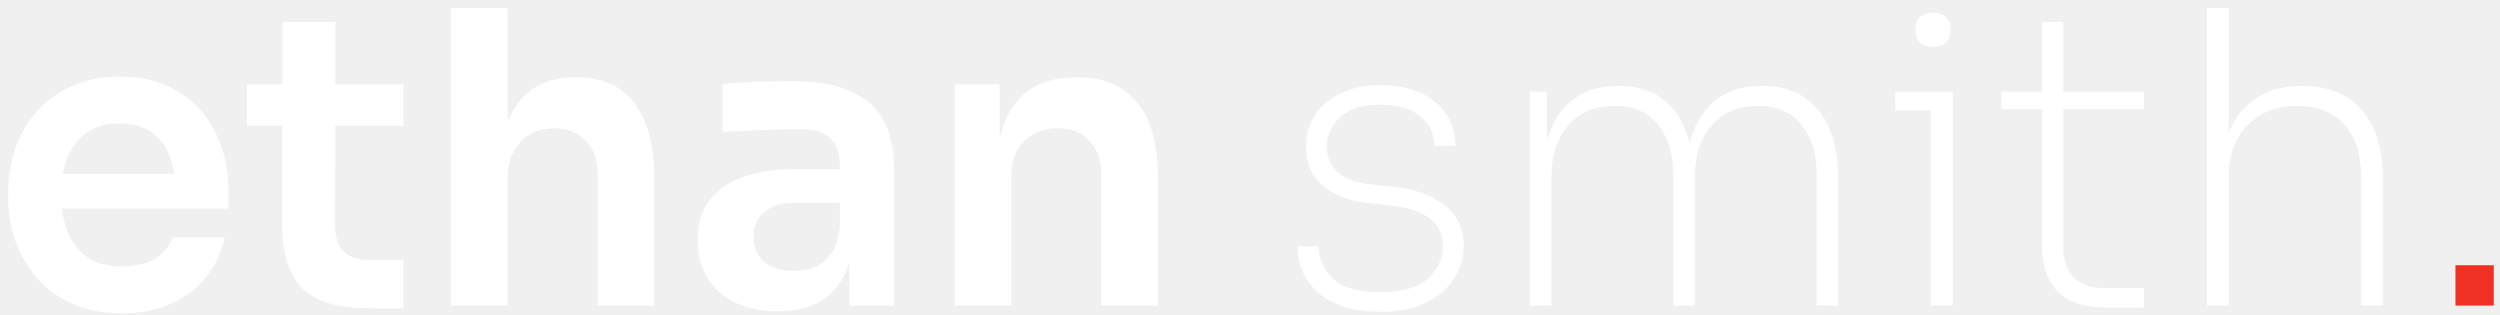
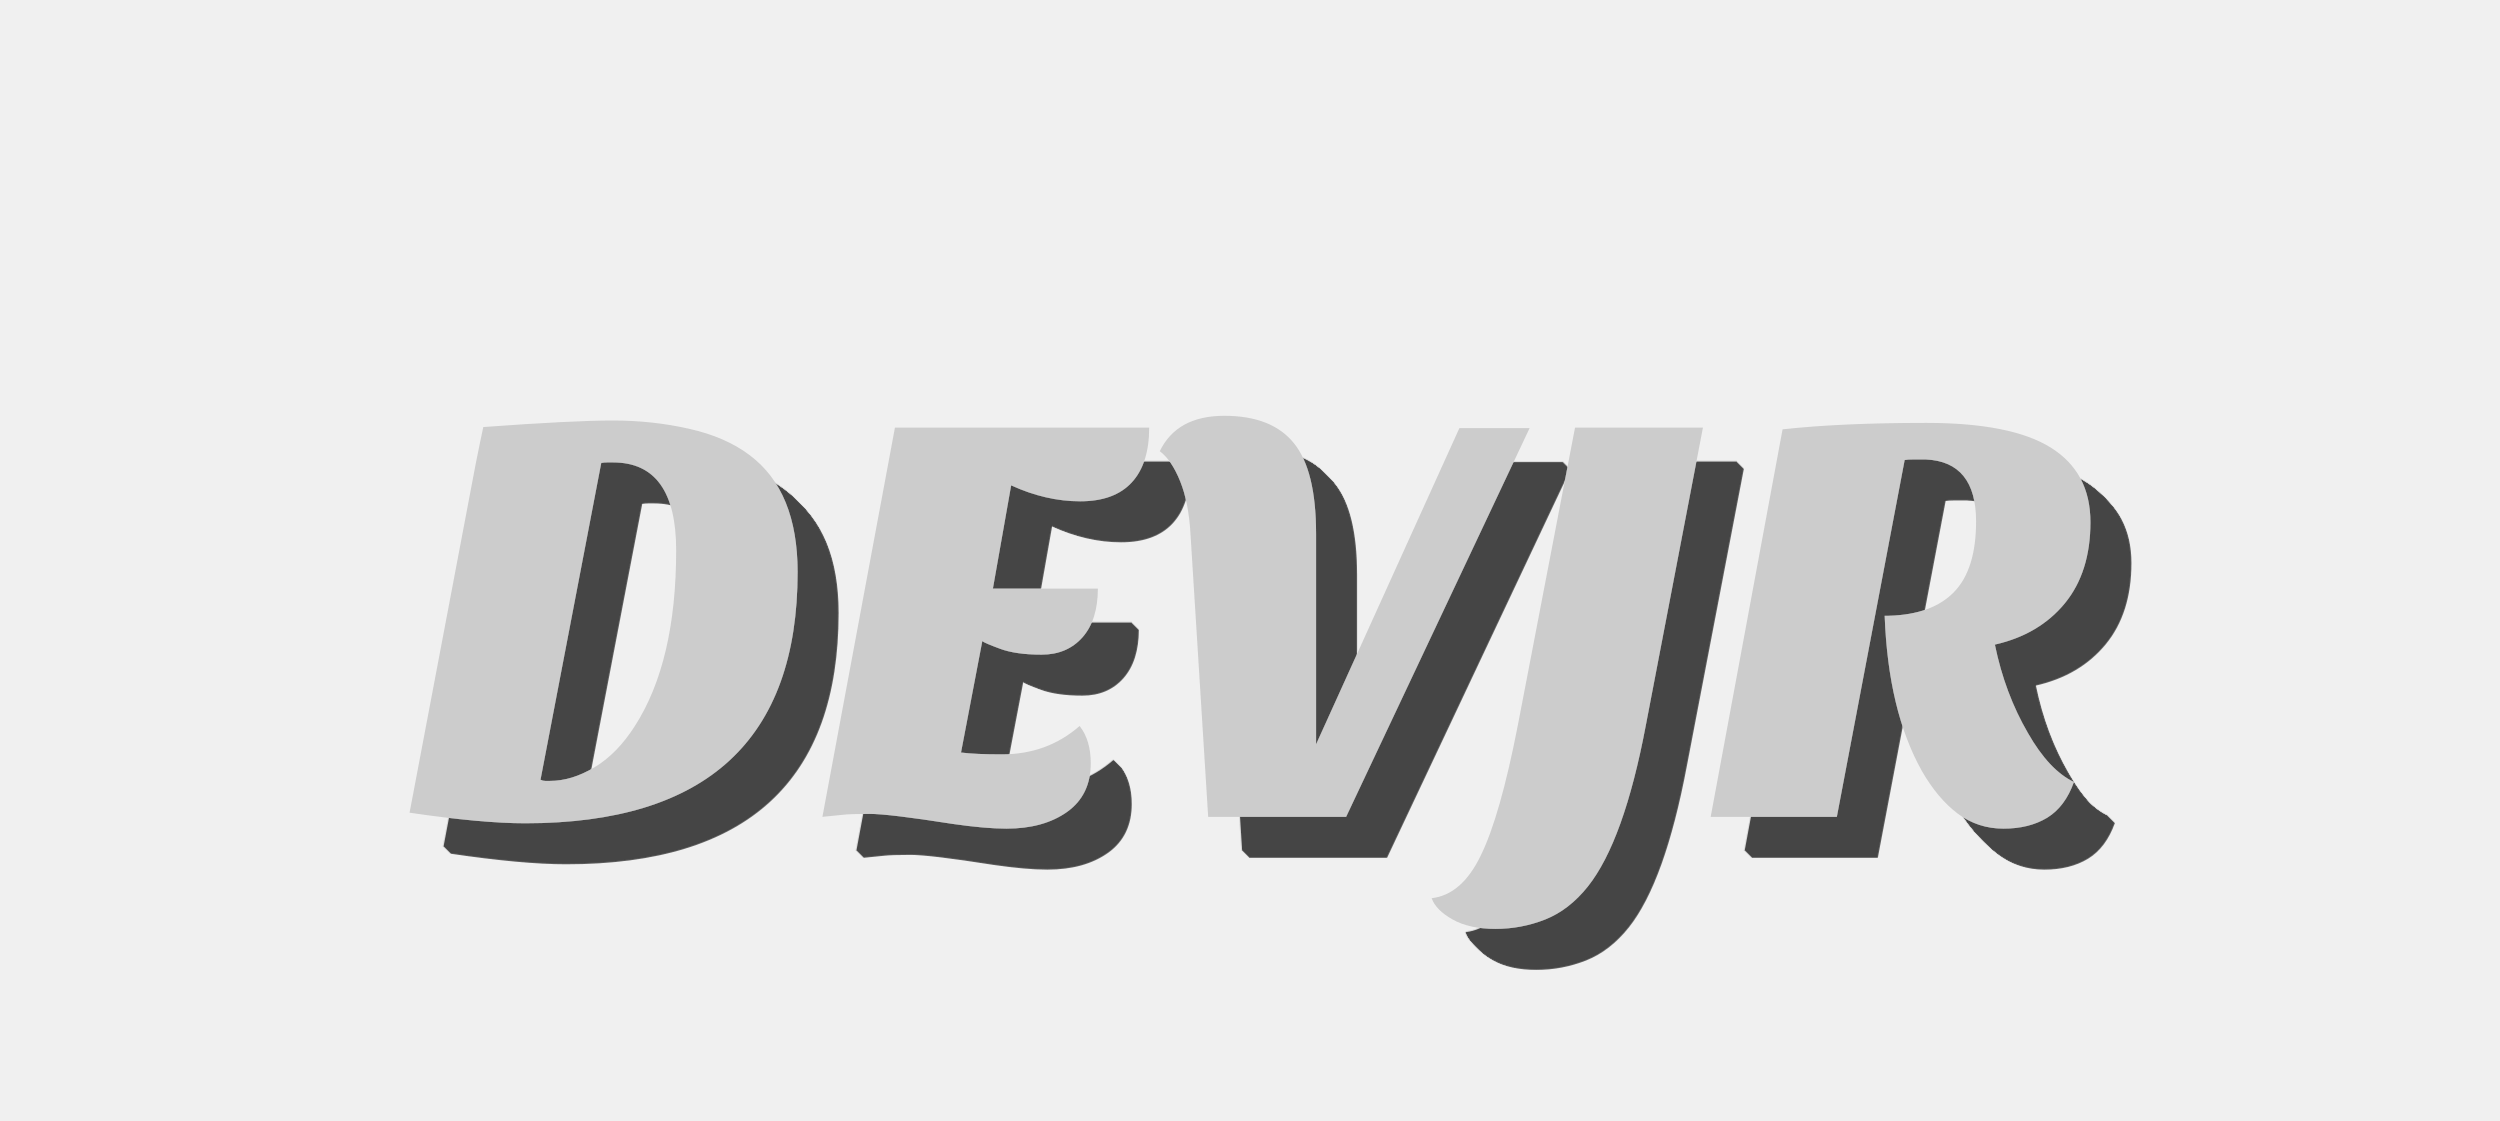
- <svg xmlns="http://www.w3.org/2000/svg" width="270" height="34" viewBox="0 0 270 34" fill="none">
-   <path d="M13.168 33.836C11.115 33.836 9.311 33.484 7.756 32.78C6.231 32.076 4.955 31.137 3.928 29.964C2.931 28.761 2.168 27.427 1.64 25.96C1.141 24.493 0.892 22.997 0.892 21.472V20.636C0.892 19.052 1.141 17.527 1.64 16.06C2.168 14.564 2.931 13.244 3.928 12.1C4.955 10.927 6.216 10.003 7.712 9.328C9.208 8.624 10.939 8.272 12.904 8.272C15.485 8.272 17.641 8.844 19.372 9.988C21.132 11.103 22.452 12.584 23.332 14.432C24.212 16.251 24.652 18.216 24.652 20.328V22.528H3.488V18.788H20.824L18.932 20.636C18.932 19.111 18.712 17.805 18.272 16.72C17.832 15.635 17.157 14.799 16.248 14.212C15.368 13.625 14.253 13.332 12.904 13.332C11.555 13.332 10.411 13.64 9.472 14.256C8.533 14.872 7.815 15.767 7.316 16.94C6.847 18.084 6.612 19.463 6.612 21.076C6.612 22.572 6.847 23.907 7.316 25.08C7.785 26.224 8.504 27.133 9.472 27.808C10.44 28.453 11.672 28.776 13.168 28.776C14.664 28.776 15.881 28.483 16.82 27.896C17.759 27.28 18.36 26.532 18.624 25.652H24.256C23.904 27.295 23.229 28.732 22.232 29.964C21.235 31.196 19.959 32.149 18.404 32.824C16.879 33.499 15.133 33.836 13.168 33.836ZM40.145 33.308C37.945 33.308 36.127 33.029 34.689 32.472C33.281 31.885 32.225 30.917 31.521 29.568C30.817 28.189 30.465 26.341 30.465 24.024L30.509 2.376H36.229L36.185 24.42C36.185 25.593 36.493 26.503 37.109 27.148C37.755 27.764 38.664 28.072 39.837 28.072H43.577V33.308H40.145ZM26.681 13.596V9.108H43.577V13.596H26.681ZM48.71 33V0.88H54.826V19.624H53.77C53.77 17.219 54.078 15.18 54.694 13.508C55.31 11.836 56.22 10.56 57.422 9.68C58.654 8.8 60.209 8.36 62.086 8.36H62.35C65.078 8.36 67.146 9.299 68.554 11.176C69.962 13.053 70.666 15.781 70.666 19.36V33H64.55V18.788C64.55 17.263 64.11 16.06 63.23 15.18C62.38 14.3 61.25 13.86 59.842 13.86C58.346 13.86 57.129 14.359 56.19 15.356C55.281 16.324 54.826 17.6 54.826 19.184V33H48.71ZM91.718 33V25.916H90.706V18.04C90.706 16.661 90.368 15.635 89.694 14.96C89.019 14.285 87.978 13.948 86.57 13.948C85.836 13.948 84.956 13.963 83.93 13.992C82.903 14.021 81.862 14.065 80.806 14.124C79.779 14.153 78.855 14.197 78.034 14.256V9.064C78.708 9.005 79.471 8.947 80.322 8.888C81.172 8.829 82.038 8.8 82.918 8.8C83.827 8.771 84.678 8.756 85.47 8.756C87.934 8.756 89.972 9.079 91.586 9.724C93.228 10.369 94.46 11.381 95.282 12.76C96.132 14.139 96.558 15.943 96.558 18.172V33H91.718ZM84.018 33.616C82.287 33.616 80.762 33.308 79.442 32.692C78.151 32.076 77.139 31.196 76.406 30.052C75.702 28.908 75.35 27.529 75.35 25.916C75.35 24.156 75.775 22.719 76.626 21.604C77.506 20.489 78.723 19.653 80.278 19.096C81.862 18.539 83.71 18.26 85.822 18.26H91.366V21.912H85.734C84.326 21.912 83.24 22.264 82.478 22.968C81.744 23.643 81.378 24.523 81.378 25.608C81.378 26.693 81.744 27.573 82.478 28.248C83.24 28.923 84.326 29.26 85.734 29.26C86.584 29.26 87.362 29.113 88.066 28.82C88.799 28.497 89.4 27.969 89.87 27.236C90.368 26.473 90.647 25.447 90.706 24.156L92.202 25.872C92.055 27.544 91.644 28.952 90.97 30.096C90.324 31.24 89.415 32.12 88.242 32.736C87.098 33.323 85.69 33.616 84.018 33.616ZM103.109 33V9.108H107.949V19.36H107.509C107.509 16.925 107.831 14.901 108.477 13.288C109.122 11.645 110.075 10.413 111.337 9.592C112.627 8.771 114.226 8.36 116.133 8.36H116.397C119.242 8.36 121.398 9.284 122.865 11.132C124.331 12.951 125.065 15.679 125.065 19.316V33H118.949V18.788C118.949 17.321 118.523 16.133 117.673 15.224C116.851 14.315 115.707 13.86 114.241 13.86C112.745 13.86 111.527 14.329 110.589 15.268C109.679 16.177 109.225 17.409 109.225 18.964V33H103.109ZM149.1 33.66C146.225 33.66 144.011 33 142.456 31.68C140.931 30.36 140.153 28.673 140.124 26.62H142.412C142.412 27.94 142.925 29.099 143.952 30.096C145.008 31.064 146.724 31.548 149.1 31.548C151.417 31.548 153.119 31.064 154.204 30.096C155.289 29.099 155.832 27.925 155.832 26.576C155.832 25.256 155.333 24.244 154.336 23.54C153.368 22.836 152.048 22.396 150.376 22.22L147.648 21.912C145.624 21.677 144.011 21.047 142.808 20.02C141.635 18.993 141.048 17.6 141.048 15.84C141.048 14.579 141.371 13.449 142.016 12.452C142.661 11.455 143.585 10.663 144.788 10.076C146.02 9.489 147.457 9.196 149.1 9.196C151.505 9.196 153.441 9.783 154.908 10.956C156.404 12.129 157.167 13.728 157.196 15.752H154.908C154.937 14.491 154.439 13.435 153.412 12.584C152.415 11.733 150.977 11.308 149.1 11.308C147.135 11.308 145.668 11.763 144.7 12.672C143.761 13.581 143.292 14.652 143.292 15.884C143.292 16.911 143.659 17.791 144.392 18.524C145.155 19.257 146.299 19.712 147.824 19.888L150.552 20.196C152.723 20.401 154.512 21.032 155.92 22.088C157.357 23.144 158.076 24.655 158.076 26.62C158.076 27.94 157.709 29.128 156.976 30.184C156.272 31.24 155.26 32.091 153.94 32.736C152.62 33.352 151.007 33.66 149.1 33.66ZM165.223 33V9.9H167.071V19.36H166.543C166.543 17.365 166.837 15.62 167.423 14.124C168.039 12.599 168.949 11.411 170.151 10.56C171.354 9.709 172.879 9.284 174.727 9.284H174.859C176.678 9.284 178.189 9.709 179.391 10.56C180.594 11.381 181.474 12.555 182.031 14.08C182.618 15.576 182.911 17.336 182.911 19.36H182.031C182.031 17.365 182.325 15.62 182.911 14.124C183.527 12.599 184.437 11.411 185.639 10.56C186.871 9.709 188.411 9.284 190.259 9.284H190.391C192.21 9.284 193.721 9.709 194.923 10.56C196.155 11.381 197.065 12.555 197.651 14.08C198.238 15.576 198.531 17.336 198.531 19.36V33H196.199V18.832C196.199 16.632 195.657 14.857 194.571 13.508C193.515 12.129 191.946 11.44 189.863 11.44C187.751 11.44 186.079 12.144 184.847 13.552C183.645 14.96 183.043 16.793 183.043 19.052V33H180.711V18.832C180.711 16.632 180.169 14.857 179.083 13.508C178.027 12.129 176.458 11.44 174.375 11.44C172.263 11.44 170.591 12.144 169.359 13.552C168.157 14.96 167.555 16.793 167.555 19.052V33H165.223ZM208.522 33V9.9H210.898V33H208.522ZM204.694 11.924V9.9H210.898V11.924H204.694ZM208.742 5.06C208.126 5.06 207.656 4.899 207.334 4.576C207.011 4.224 206.85 3.784 206.85 3.256C206.85 2.699 207.011 2.244 207.334 1.892C207.656 1.54 208.14 1.364 208.786 1.364C209.402 1.364 209.871 1.54 210.194 1.892C210.516 2.244 210.678 2.699 210.678 3.256C210.678 3.784 210.516 4.224 210.194 4.576C209.9 4.899 209.416 5.06 208.742 5.06ZM227.709 33.22C226.271 33.22 225.01 33.015 223.925 32.604C222.839 32.164 222.003 31.431 221.417 30.404C220.83 29.377 220.537 27.999 220.537 26.268V2.376H222.825V26.664C222.825 28.072 223.206 29.172 223.969 29.964C224.761 30.727 225.846 31.108 227.225 31.108H231.537V33.22H227.709ZM216.137 11.792V9.9H231.537V11.792H216.137ZM238.356 33V0.88H240.688V18.04L239.852 19.536C239.852 17.512 240.16 15.737 240.776 14.212C241.422 12.657 242.39 11.455 243.68 10.604C244.971 9.724 246.599 9.284 248.564 9.284H248.652C251.527 9.284 253.698 10.193 255.164 12.012C256.631 13.801 257.364 16.251 257.364 19.36V33H254.988V18.832C254.988 16.603 254.387 14.813 253.184 13.464C251.982 12.115 250.28 11.44 248.08 11.44C245.822 11.44 244.018 12.159 242.668 13.596C241.348 15.004 240.688 16.852 240.688 19.14V33H238.356Z" fill="white" />
-   <path d="M265.19 33V28.644H269.326V33H265.19Z" fill="#F13024" />
+ <svg xmlns="http://www.w3.org/2000/svg" width="271.287px" height="121.6px" viewBox="114.356 14.2 271.287 121.6" style="background: rgba(0, 0, 0, 0);" preserveAspectRatio="xMidYMid">
+   <defs>
+     <filter id="editing-extrusion" x="-100%" y="-100%" width="300%" height="300%">
+       <feFlood result="color1" flood-color="#444" />
+       <feConvolveMatrix order="8,8" divisor="1" kernelMatrix="1 0 0 0 0 0 0 0 0 1 0 0 0 0 0 0 0 0 1 0 0 0 0 0 0 0 0 1 0 0 0 0 0 0 0 0 1 0 0 0 0 0 0 0 0 1 0 0 0 0 0 0 0 0 1 0 0 0 0 0 0 0 0 1" in="SourceAlpha" result="extrude" />
+       <feComposite in="color1" in2="extrude" result="comp-extrude" operator="in" />
+       <feOffset dx="4" dy="4" in="comp-extrude" result="offset-extrude" />
+       <feMerge>
+         <feMergeNode in="offset-extrude" />
+         <feMergeNode in="SourceGraphic" />
+       </feMerge>
+     </filter>
+   </defs>
+   <g filter="url(#editing-extrusion)">
+     <g transform="translate(158.29, 102.84)">
+       <path d="M42.62-26.56L42.62-26.56L42.62-26.56Q42.62 0.70 13.06 0.70L13.06 0.70L13.06 0.70Q8.32 0.70 0.51-0.45L0.51-0.45L7.68-38.27L7.68-38.27Q8.19-40.83 8.51-42.30L8.51-42.30L8.51-42.30Q18.24-43.01 22.56-43.01L22.56-43.01L22.56-43.01Q26.88-43.01 30.85-42.11L30.85-42.11L30.85-42.11Q34.82-41.22 37.44-39.23L37.44-39.23L37.44-39.23Q42.62-35.33 42.62-26.56ZM29.44-28.93L29.44-28.93L29.44-28.93Q29.44-38.46 22.59-38.46L22.59-38.46L21.95-38.46L21.95-38.46Q21.63-38.46 21.31-38.40L21.31-38.40L14.72-4.03L14.72-4.03Q14.98-3.90 15.23-3.90L15.23-3.90L15.74-3.90L15.74-3.90Q18.11-3.90 20.58-5.38L20.58-5.38L20.58-5.38Q23.04-6.85 24.96-9.86L24.96-9.86L24.96-9.86Q29.44-16.83 29.44-28.93ZM73.22-9.86L73.22-9.86L73.22-9.86Q74.43-8.32 74.43-5.82L74.43-5.82L74.43-5.82Q74.43-2.37 71.87-0.54L71.87-0.54L71.87-0.54Q69.31 1.28 65.28 1.28L65.28 1.28L65.28 1.28Q62.98 1.28 59.46 0.77L59.46 0.77L59.46 0.77Q52.54-0.32 50.43-0.32L50.43-0.32L50.43-0.32Q48.32-0.32 47.49-0.22L47.49-0.22L47.49-0.22Q46.66-0.13 45.31 0L45.31 0L53.18-42.24L80.77-42.24L80.77-42.24Q80.77-38.34 78.88-36.29L78.88-36.29L78.88-36.29Q76.99-34.24 73.28-34.24L73.28-34.24L73.28-34.24Q69.57-34.24 65.79-35.97L65.79-35.97L63.81-24.77L75.20-24.77L75.20-24.77Q75.20-21.38 73.54-19.49L73.54-19.49L73.54-19.49Q71.87-17.60 69.09-17.60L69.09-17.60L69.09-17.60Q66.30-17.60 64.58-18.24L64.58-18.24L64.58-18.24Q62.85-18.88 62.66-19.07L62.66-19.07L60.35-6.98L60.35-6.98Q61.89-6.78 64.77-6.78L64.77-6.78L64.77-6.78Q69.70-6.78 73.22-9.86ZM81.92-39.68L81.92-39.68L81.92-39.68Q83.78-43.52 88.93-43.52L88.93-43.52L88.93-43.52Q94.08-43.52 96.48-40.54L96.48-40.54L96.48-40.54Q98.88-37.57 98.88-30.72L98.88-30.72L98.88-7.87L114.43-42.18L122.05-42.18L102.14 0L87.17 0L85.25-30.72L85.25-30.72Q85.06-34.11 84.13-36.42L84.13-36.42L84.13-36.42Q83.20-38.72 81.92-39.68ZM111.42 8.83L111.42 8.83L111.42 8.83Q114.69 8.45 116.74 4.22L116.74 4.22L116.74 4.22Q118.85-0.06 120.77-9.92L120.77-9.92L126.98-42.24L140.86-42.24L134.66-9.92L134.66-9.92Q132.29 2.62 128.38 7.55L128.38 7.55L128.38 7.55Q126.34 10.11 123.74 11.14L123.74 11.14L123.74 11.14Q121.15 12.16 118.34 12.16L118.34 12.16L118.34 12.16Q115.52 12.16 113.70 11.14L113.70 11.14L113.70 11.14Q111.87 10.11 111.42 8.83ZM155.39 0L141.70 0L149.50-42.05L149.50-42.05Q155.84-42.75 165.09-42.75L165.09-42.75L165.09-42.75Q174.34-42.75 178.62-40.06L178.62-40.06L178.62-40.06Q182.91-37.38 182.91-31.97L182.91-31.97L182.91-31.97Q182.91-26.56 180.13-23.17L180.13-23.17L180.13-23.17Q177.34-19.78 172.54-18.69L172.54-18.69L172.54-18.69Q173.63-13.38 176.13-9.09L176.13-9.09L176.13-9.09Q178.43-5.06 181.12-3.78L181.12-3.78L181.12-3.78Q180.16-1.09 178.21 0.10L178.21 0.10L178.21 0.10Q176.26 1.28 173.47 1.28L173.47 1.28L173.47 1.28Q170.69 1.28 168.51-0.35L168.51-0.35L168.51-0.35Q166.34-1.98 164.61-4.99L164.61-4.99L164.61-4.99Q160.96-11.52 160.58-21.82L160.58-21.82L161.02-21.82L161.02-21.82Q165.76-21.95 168.13-24.42L168.13-24.42L168.13-24.42Q170.50-26.88 170.50-32.06L170.50-32.06L170.50-32.06Q170.50-38.53 165.06-38.78L165.06-38.78L163.65-38.78L163.65-38.78Q163.07-38.78 162.75-38.72L162.75-38.72L155.39 0Z" fill="#ccc" />
+     </g>
+   </g>
+   <style>text {
+   font-size: 64px;
+   font-family: Arial Black;
+   dominant-baseline: central;
+   text-anchor: middle;
+ }</style>
</svg>
